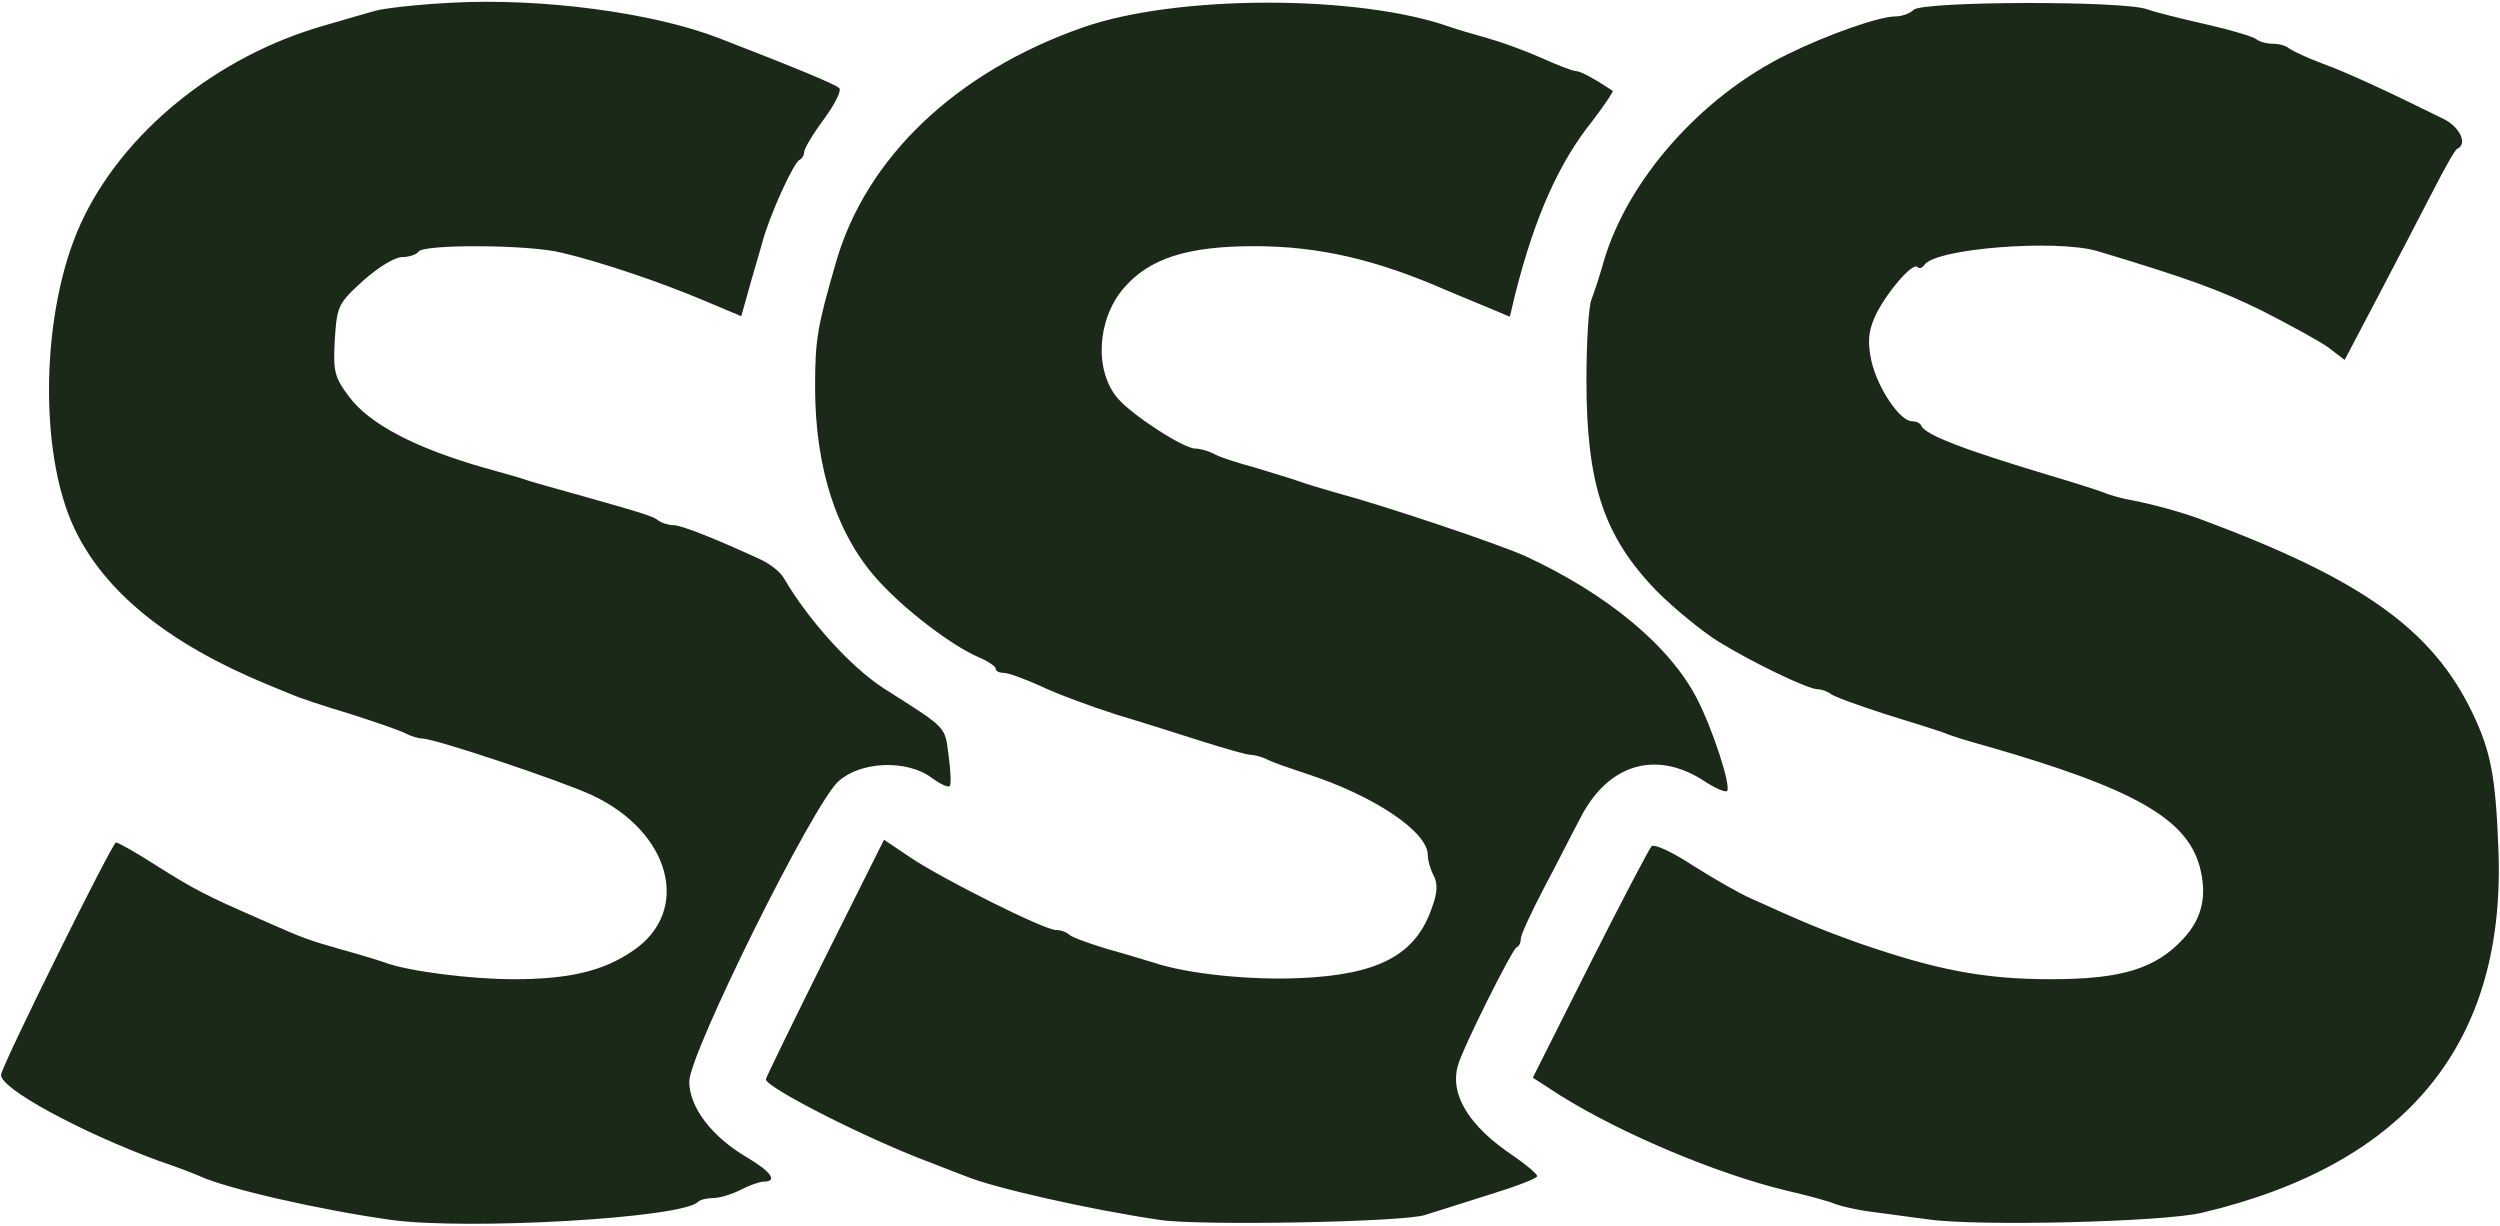
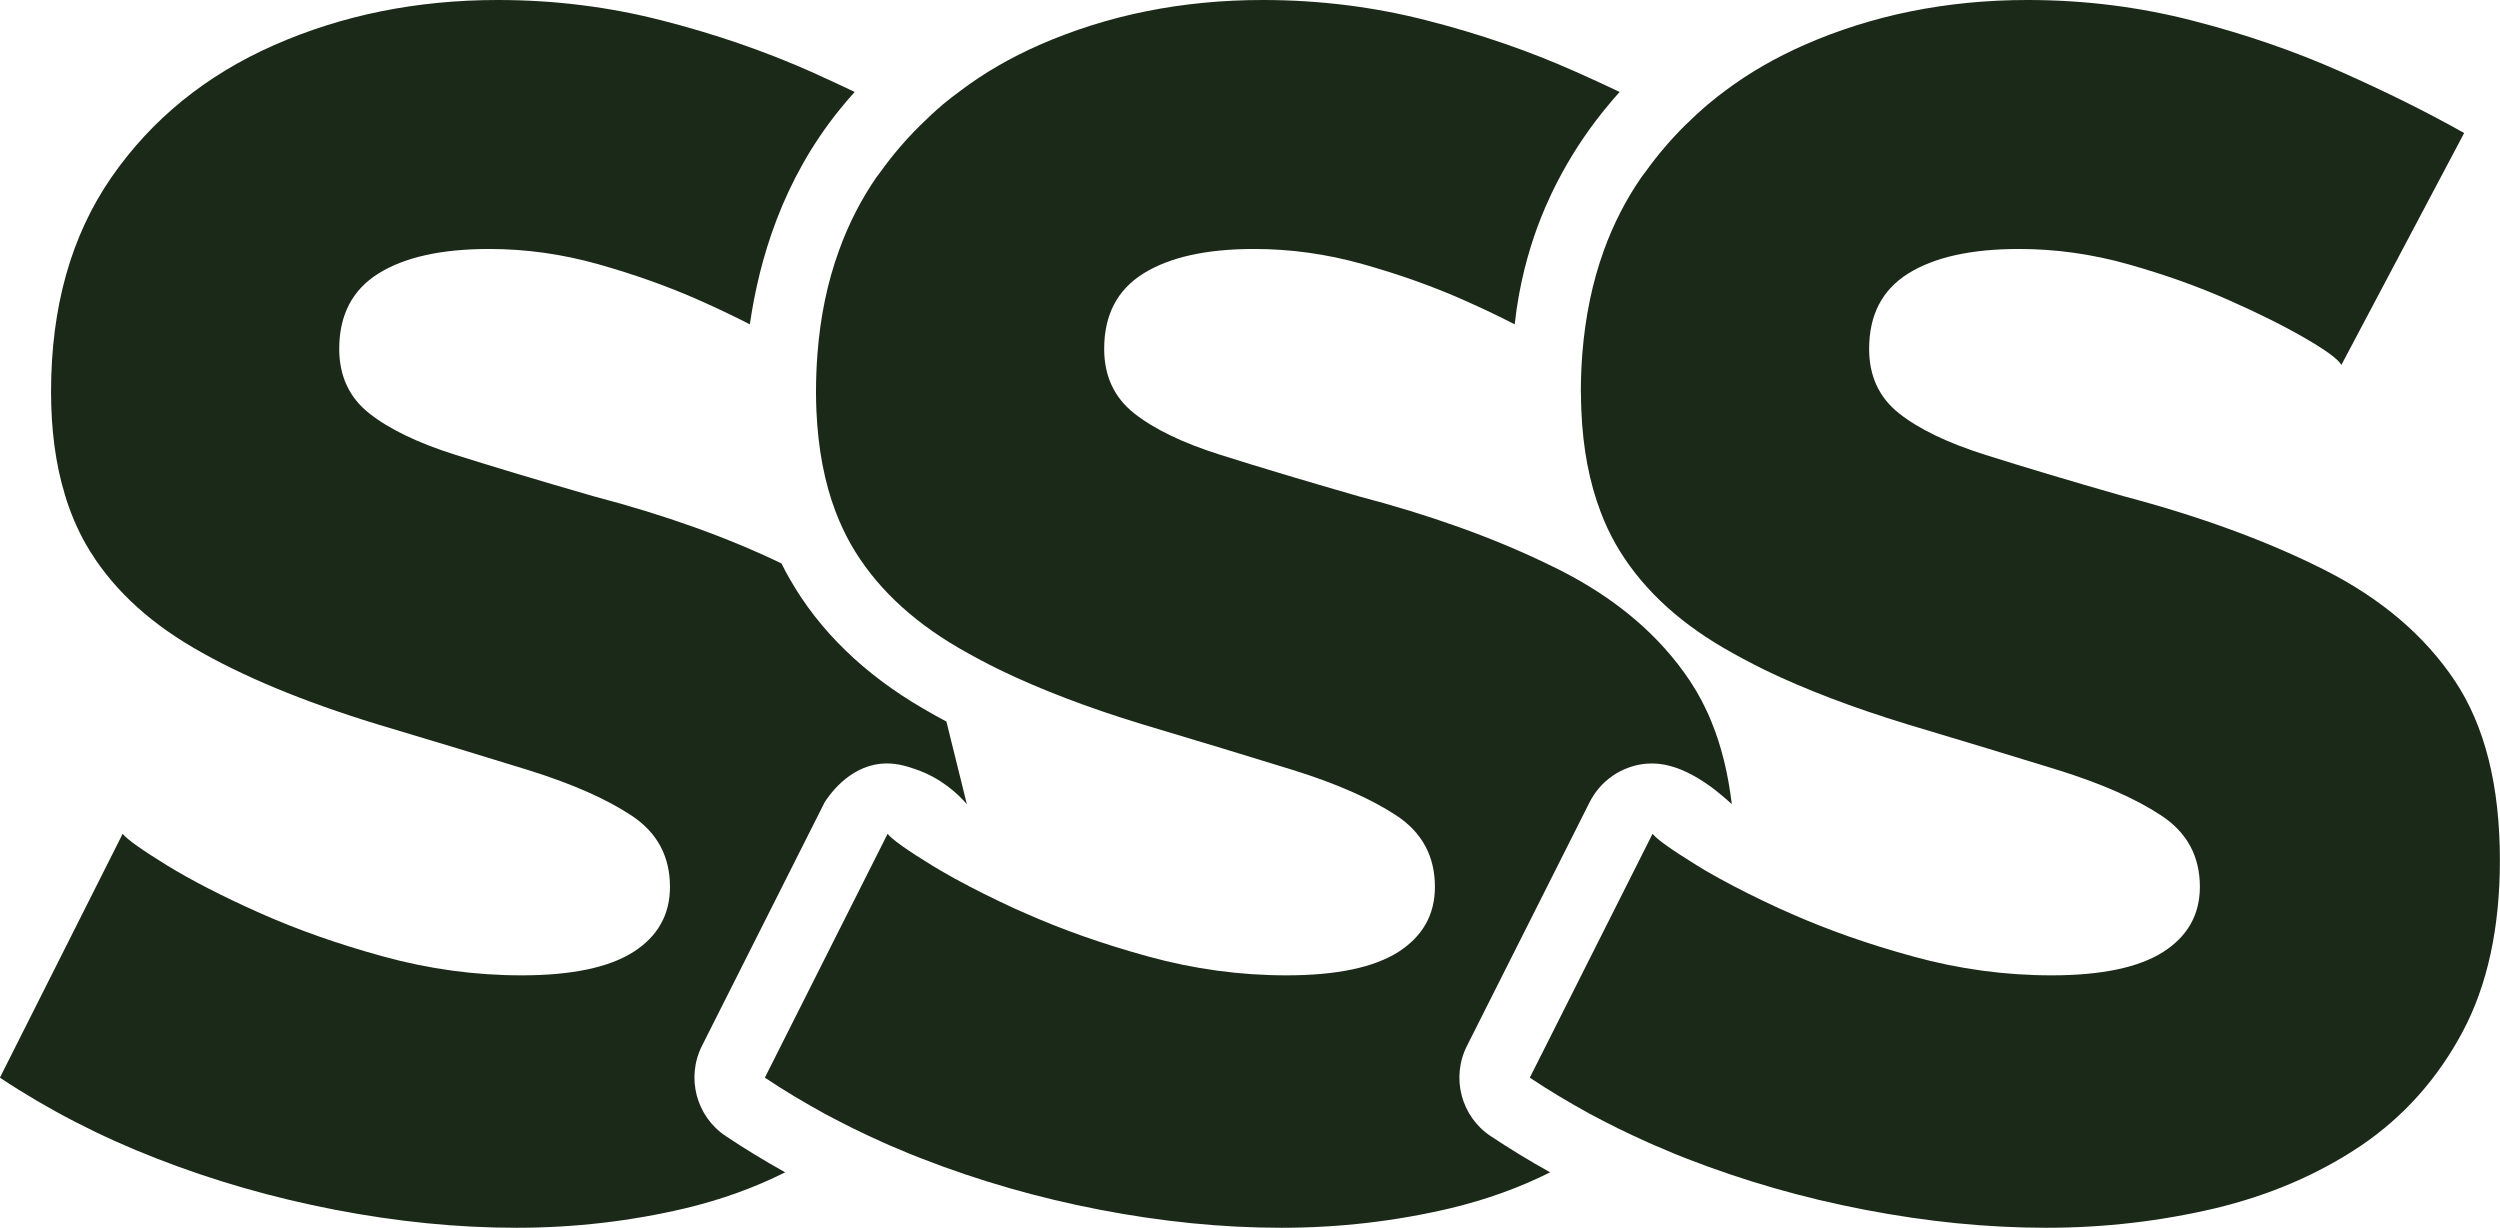
- <svg xmlns="http://www.w3.org/2000/svg" viewBox="0 0 457 224">
+ <svg xmlns="http://www.w3.org/2000/svg" viewBox="0 0 238.48 117.12">
  <g fill="#1B2A18">
-     <path fill-rule="evenodd" transform="translate(-10 -17)" d="M81.5 240.0C68.6 238.2 51.5 234.3 46.5 232.0C45.4 231.5 42.0 230.2 39.0 229.2C24.6 223.9 9.7 215.8 10.2 213.4C10.8 210.8 30.5 171.1 31.2 171.0C31.6 171.0 35.0 172.9 38.7 175.3C45.4 179.5 47.4 180.6 57.5 185.0C65.8 188.7 66.3 188.8 72.5 190.6C75.8 191.5 79.4 192.6 80.5 193.0C84.5 194.5 95.9 196.0 103.9 196.0C114.1 196.0 120.3 194.5 125.7 190.8C136.5 183.5 132.6 169.0 118.1 162.3C112.2 159.6 89.4 152.0 87.2 152.0C86.5 152.0 85.2 151.6 84.2 151.1C83.3 150.6 78.7 149.0 74.0 147.5C69.3 146.1 64.5 144.5 63.2 143.9C62.0 143.4 60.0 142.6 58.8 142.1C40.7 134.6 29.1 125.2 23.6 113.6C17.0 99.7 17.5 73.9 24.7 58.0C32.3 41.3 49.6 27.2 69.5 21.6C72.8 20.6 76.8 19.5 78.5 19.0C80.2 18.5 86.5 17.8 92.5 17.5C109.1 16.6 129.4 19.3 141.5 24.0C155.2 29.3 162.7 32.4 163.4 33.1C163.9 33.5 162.6 36.1 160.6 38.8C158.6 41.5 157.0 44.2 157.0 44.8C157.0 45.4 156.6 46.0 156.2 46.2C155.1 46.6 150.6 56.5 149.3 61.5C148.7 63.7 147.5 67.6 146.8 70.2L145.5 74.8L138.6 71.9C130.8 68.6 119.9 64.9 112.7 63.2C106.9 61.7 87.4 61.6 86.5 63.0C86.2 63.5 84.8 64.0 83.5 64.0C82.2 64.0 79.2 65.8 76.4 68.3C71.8 72.5 71.6 72.9 71.2 79.1C70.9 84.9 71.1 85.9 73.8 89.5C77.5 94.5 85.9 98.9 98.5 102.5C101.8 103.4 105.6 104.5 107.0 105.0C108.4 105.4 112.2 106.5 115.5 107.4C127.9 110.9 129.5 111.4 130.4 112.2C131.0 112.6 132.2 113.0 133.1 113.0C134.6 113.0 141.1 115.6 149.3 119.4C150.9 120.2 152.7 121.6 153.3 122.7C157.8 130.4 165.5 138.9 171.5 142.8C183.3 150.3 182.7 149.7 183.4 155.1C183.8 157.9 183.9 160.5 183.6 160.7C183.3 161.0 181.8 160.3 180.2 159.1C175.6 155.8 167.3 156.2 163.3 159.8C158.7 163.8 136.0 209.6 136.0 214.7C136.0 219.4 140.1 224.8 146.6 228.6C151.0 231.2 152.2 233.0 149.6 233.0C148.9 233.0 146.9 233.7 145.4 234.5C143.8 235.3 141.6 236.0 140.4 236.0C139.3 236.0 138.0 236.3 137.6 236.7C134.7 239.7 95.4 241.9 81.5 240.0ZM222.0 240.0C209.1 238.1 191.5 234.1 186.5 232.0C185.4 231.6 182.6 230.5 180.3 229.6C168.7 225.3 150.0 215.8 150.0 214.3C150.0 214.0 154.9 204.0 160.8 192.1L171.6 170.5L176.5 173.8C182.5 177.8 200.9 187.0 203.0 187.0C203.9 187.0 205.0 187.4 205.5 187.9C206.1 188.4 209.2 189.5 212.5 190.5C215.8 191.4 219.6 192.6 221.0 193.0C227.0 195.0 238.3 196.2 247.5 195.8C262.1 195.2 268.9 191.5 271.8 182.8C272.8 180.1 272.8 178.5 272.1 177.1C271.5 176.0 271.0 174.3 271.0 173.3C271.0 169.0 261.0 162.4 249.0 158.5C246.0 157.5 242.7 156.4 241.8 155.9C240.8 155.4 239.4 155.0 238.7 155.0C238.0 155.0 234.1 153.9 230.0 152.6C225.9 151.3 218.7 149.0 214.0 147.6C209.3 146.1 203.1 143.8 200.2 142.4C197.3 141.1 194.3 140.0 193.5 140.0C192.7 140.0 192.0 139.7 192.0 139.2C192.0 138.8 190.5 137.8 188.8 137.1C184.0 135.0 175.8 128.8 170.9 123.5C163.1 115.2 159.0 102.8 159.0 87.8C159.0 79.0 159.4 76.8 162.8 65.0C168.3 45.8 184.8 30.1 208.0 22.0C225.1 16.0 258.3 16.0 275.0 21.9C276.4 22.4 279.5 23.3 282.0 24.0C284.5 24.7 288.9 26.3 291.8 27.6C294.7 28.9 297.5 30.0 298.1 30.0C298.9 30.0 301.5 31.4 304.8 33.6C305.0 33.7 303.3 36.2 301.1 39.1C295.0 46.7 290.6 56.5 287.0 70.7L286.0 74.9L282.2 73.3C280.2 72.5 276.7 71.0 274.5 70.1C261.5 64.4 251.0 62.0 239.3 62.0C227.1 62.0 220.1 64.2 215.4 69.7C210.5 75.4 210.0 84.9 214.4 89.9C217.1 93.0 226.4 99.0 228.5 99.0C229.3 99.0 230.8 99.4 231.8 99.9C232.7 100.5 236.2 101.6 239.5 102.5C242.8 103.5 246.4 104.6 247.5 105.0C248.6 105.4 251.5 106.3 254.0 107.0C263.0 109.4 283.5 116.3 288.7 118.6C303.7 125.5 315.2 135.0 320.2 144.7C323.1 150.3 326.5 160.8 325.7 161.6C325.4 161.9 323.3 161.0 321.1 159.5C312.4 154.1 303.8 156.8 298.8 166.7C297.4 169.3 294.5 175.1 292.2 179.4C289.9 183.8 288.0 187.9 288.0 188.6C288.0 189.3 287.7 190.0 287.2 190.2C286.4 190.6 277.4 208.5 276.5 211.8C275.0 217.1 278.5 222.9 286.8 228.4C289.1 230.0 291.0 231.6 291.0 232.0C291.0 232.4 287.1 233.9 282.2 235.4C277.4 236.9 272.1 238.6 270.5 239.1C266.7 240.4 229.3 241.1 222.0 240.0ZM362.5 239.9C359.2 239.5 354.5 238.8 352.0 238.5C349.5 238.2 346.6 237.5 345.5 237.1C344.4 236.6 340.3 235.5 336.4 234.6C324.0 231.6 306.7 224.4 295.3 217.3L290.2 214.0L300.6 193.3C306.4 181.8 311.5 172.1 311.9 171.7C312.4 171.2 315.8 172.8 319.6 175.3C323.4 177.7 328.1 180.4 330.0 181.2C339.9 185.7 343.1 187.0 349.5 189.3C363.9 194.3 372.6 196.0 384.9 196.0C397.8 196.0 404.1 194.1 409.2 188.5C412.6 184.8 413.5 180.6 412.1 175.4C409.7 166.6 399.9 161.1 373.5 153.5C370.2 152.6 366.6 151.5 365.5 151.0C364.4 150.6 359.4 149.0 354.5 147.5C349.6 145.9 345.1 144.3 344.6 143.8C344.0 143.4 343.0 143.0 342.3 143.0C340.5 143.0 330.3 138.1 324.0 134.2C321.0 132.3 316.0 128.2 312.9 125.1C303.2 115.1 300.0 105.6 300.0 86.5C300.0 79.7 300.4 73.1 300.9 71.8C301.4 70.5 302.4 67.5 303.1 65.0C307.4 50.0 320.9 34.7 336.6 27.0C344.1 23.3 353.5 20.0 356.5 20.0C357.6 20.0 359.1 19.5 359.8 18.8C361.4 17.2 398.3 17.1 402.5 18.7C404.2 19.3 409.1 20.5 413.5 21.5C417.9 22.5 421.9 23.7 422.5 24.2C423.0 24.6 424.3 25.0 425.5 25.0C426.7 25.0 428.0 25.4 428.5 25.9C429.1 26.3 431.8 27.6 434.5 28.6C438.9 30.2 446.1 33.5 456.8 38.8C459.7 40.3 461.1 43.3 459.2 44.2C458.8 44.3 456.8 47.9 454.7 52.0C452.6 56.1 448.1 64.7 444.7 71.2L438.6 82.8L435.6 80.5C433.9 79.3 428.4 76.3 423.5 73.8C415.8 70.0 409.7 67.8 393.4 62.9C385.9 60.7 363.9 62.4 361.8 65.4C361.4 66.0 360.8 66.2 360.5 65.8C359.5 64.9 354.3 71.2 352.6 75.2C351.5 77.8 351.4 79.7 352.1 83.0C353.2 87.9 357.3 94.0 359.5 94.0C360.2 94.0 361.0 94.3 361.2 94.8C361.9 96.5 369.0 99.2 385.0 104.0C389.1 105.2 393.4 106.6 394.5 107.0C395.6 107.5 398.1 108.2 400.0 108.5C403.5 109.2 408.8 110.6 412.5 112.0C441.8 122.9 454.7 132.1 462.0 147.4C465.3 154.3 466.2 158.9 466.7 172.0C468.2 207.6 450.1 229.8 412.5 238.7C405.3 240.4 371.3 241.2 362.5 239.9Z" />
+     <path transform="translate(-28.73 -18.16)" d="M 120.96 94.87 C 120.15 93.94 118.55 92.39 116.07 91.54 C 115.19 91.24 114.07 90.87 112.69 91.02 C 109.61 91.37 107.80 94.07 107.40 94.68 L 95.69 117.93 C 94.17 120.96 95.14 124.66 97.96 126.53 C 99.72 127.71 101.62 128.87 103.63 129.99 C 100.70 131.46 97.53 132.60 94.11 133.42 C 88.91 134.65 83.53 135.28 78.00 135.28 C 72.36 135.28 66.59 134.70 60.68 133.56 C 54.77 132.42 49.10 130.79 43.69 128.68 C 38.26 126.57 33.28 123.99 28.72 120.96 L 40.43 97.70 C 40.87 98.25 42.28 99.24 44.66 100.71 C 47.05 102.17 50.00 103.69 53.53 105.26 C 57.05 106.83 60.98 108.22 65.32 109.41 C 69.66 110.60 74.05 111.20 78.49 111.20 C 83.26 111.20 86.82 110.45 89.15 108.97 C 91.48 107.48 92.64 105.41 92.64 102.76 C 92.64 99.85 91.42 97.58 88.99 95.97 C 86.55 94.35 83.24 92.90 79.06 91.60 C 74.89 90.31 70.09 88.85 64.66 87.23 C 57.62 85.07 51.79 82.65 47.18 79.95 C 42.57 77.26 39.16 73.97 36.93 70.09 C 36.51 69.36 36.14 68.60 35.80 67.80 C 35.63 67.40 35.47 66.99 35.32 66.57 C 35.17 66.16 35.03 65.74 34.91 65.31 C 34.03 62.42 33.60 59.16 33.60 55.52 C 33.60 47.44 35.52 40.62 39.37 35.06 C 43.22 29.51 48.41 25.31 54.91 22.45 C 61.42 19.59 68.51 18.16 76.22 18.16 C 81.64 18.16 86.87 18.82 91.91 20.12 C 96.96 21.41 101.67 23.04 106.07 24.99 C 107.51 25.64 108.92 26.29 110.26 26.93 C 109.75 27.50 109.23 28.10 108.73 28.73 C 103.42 35.35 101.17 42.80 100.26 49.10 C 98.82 48.36 97.21 47.59 95.41 46.79 C 92.48 45.49 89.28 44.35 85.82 43.37 C 82.35 42.39 78.87 41.91 75.41 41.91 C 70.85 41.91 67.33 42.69 64.83 44.25 C 62.34 45.81 61.09 48.21 61.09 51.44 C 61.09 54.02 62.04 56.07 63.94 57.58 C 65.83 59.08 68.57 60.41 72.15 61.54 C 75.73 62.67 80.12 63.99 85.32 65.49 C 92.14 67.28 98.12 69.42 103.28 71.91 C 103.53 72.42 103.79 72.92 104.08 73.41 C 106.88 78.32 111.15 82.47 116.77 85.74 C 117.49 86.16 118.23 86.58 119.01 86.99 C 119.66 89.62 120.31 92.25 120.96 94.87" />
+     <path transform="translate(-28.73 -18.16)" d="M 191.98 86.99 C 191.41 85.58 190.72 84.29 189.93 83.10 C 187.05 78.79 182.91 75.26 177.49 72.52 C 177.08 72.31 176.66 72.11 176.24 71.91 C 171.08 69.42 165.11 67.28 158.29 65.49 C 153.08 63.99 148.69 62.67 145.12 61.54 C 141.54 60.41 138.80 59.08 136.91 57.58 C 135.01 56.07 134.06 54.02 134.06 51.44 C 134.06 48.21 135.30 45.81 137.80 44.25 C 140.30 42.69 143.82 41.91 148.37 41.91 C 151.84 41.91 155.32 42.39 158.78 43.37 C 162.25 44.35 165.45 45.49 168.37 46.79 C 170.18 47.59 171.79 48.36 173.22 49.10 C 173.64 45.21 174.57 42.05 175.39 39.81 C 176.10 37.88 177.92 33.41 181.70 28.73 C 182.32 27.96 182.85 27.35 183.23 26.93 C 181.88 26.29 180.48 25.64 179.03 25 C 174.64 23.04 169.93 21.41 164.88 20.12 C 159.83 18.82 154.61 18.16 149.19 18.16 C 141.48 18.16 134.39 19.59 127.87 22.45 C 125.13 23.66 122.62 25.10 120.36 26.81 C 119.79 27.22 119.23 27.66 118.69 28.11 C 117.93 28.75 117.22 29.42 116.52 30.11 C 115.14 31.47 113.88 32.94 112.74 34.53 C 112.61 34.71 112.47 34.88 112.34 35.06 C 110.85 37.22 109.66 39.56 108.75 42.09 C 107.66 45.09 106.98 48.36 106.71 51.90 C 106.62 53.08 106.57 54.29 106.57 55.52 C 106.57 55.60 106.57 55.66 106.57 55.73 C 106.57 56.28 106.59 56.83 106.61 57.36 C 106.77 60.98 107.38 64.19 108.45 67.00 C 108.87 68.09 109.35 69.12 109.90 70.09 C 112.12 73.97 115.54 77.26 120.15 79.95 C 121.39 80.67 122.71 81.38 124.12 82.07 C 127.97 83.93 132.48 85.66 137.63 87.23 C 143.05 88.85 147.86 90.31 152.03 91.60 C 156.20 92.90 159.51 94.35 161.96 95.97 C 164.39 97.58 165.61 99.85 165.61 102.76 C 165.61 105.41 164.44 107.48 162.12 108.97 C 159.78 110.45 156.23 111.20 151.46 111.20 C 147.01 111.20 142.62 110.60 138.29 109.41 C 133.95 108.22 130.02 106.83 126.5 105.26 C 126.15 105.10 125.81 104.96 125.48 104.81 C 124.94 104.55 124.42 104.32 123.91 104.07 C 122.96 103.61 122.06 103.17 121.21 102.72 C 120.22 102.21 119.30 101.70 118.45 101.20 C 118.17 101.03 117.90 100.87 117.63 100.71 C 115.25 99.25 113.84 98.25 113.40 97.70 L 101.69 120.96 C 103.53 122.19 105.45 123.33 107.43 124.42 C 108.33 124.90 109.25 125.37 110.17 125.83 C 111.08 126.27 112.00 126.71 112.95 127.13 C 113.41 127.34 113.87 127.54 114.34 127.73 C 115.10 128.06 115.87 128.38 116.66 128.68 C 122.07 130.79 127.73 132.42 133.65 133.56 C 139.56 134.70 145.33 135.28 150.97 135.28 C 156.50 135.28 161.87 134.65 167.08 133.42 C 170.50 132.60 173.67 131.46 176.60 129.99 C 174.59 128.87 172.69 127.71 170.92 126.53 C 168.11 124.66 167.14 120.96 168.66 117.94 L 180.37 94.68 C 181.40 92.64 183.39 91.26 185.66 91.02 C 185.70 91.02 186.00 90.99 186.37 90.99 C 189.37 91.00 192.33 93.39 193.93 94.87 C 193.58 91.95 192.94 89.32 191.98 86.99" />
+     <path transform="translate(-28.73 -18.16)" d="M 262.90 83.10 C 260.02 78.79 255.88 75.26 250.46 72.52 C 245.03 69.78 238.64 67.43 231.26 65.48 C 226.05 63.99 221.66 62.67 218.09 61.54 C 214.51 60.41 211.76 59.08 209.87 57.58 C 207.97 56.07 207.03 54.02 207.03 51.44 C 207.03 48.20 208.27 45.81 210.76 44.25 C 213.26 42.69 216.78 41.91 221.34 41.91 C 224.81 41.91 228.28 42.39 231.75 43.37 C 235.22 44.35 238.42 45.49 241.34 46.79 C 244.28 48.09 246.71 49.31 248.67 50.45 C 250.62 51.58 251.76 52.42 252.08 52.97 L 263.79 30.85 C 260.32 28.89 256.39 26.94 252.00 24.99 C 247.61 23.04 242.89 21.41 237.85 20.12 C 232.80 18.82 227.57 18.16 222.15 18.16 C 214.45 18.16 207.35 19.59 200.84 22.45 C 198.10 23.66 195.59 25.10 193.32 26.80 C 192.76 27.21 192.20 27.66 191.66 28.11 C 190.90 28.75 190.19 29.42 189.48 30.11 C 188.11 31.47 186.85 32.94 185.71 34.53 C 185.57 34.71 185.44 34.88 185.31 35.06 C 183.82 37.22 182.62 39.56 181.71 42.09 C 180.63 45.09 179.95 48.36 179.67 51.90 C 179.58 53.08 179.53 54.29 179.53 55.52 C 179.53 55.60 179.54 55.66 179.54 55.73 C 179.54 56.28 179.56 56.83 179.58 57.36 C 179.73 60.98 180.35 64.19 181.42 67.00 C 181.83 68.09 182.32 69.12 182.87 70.09 C 185.09 73.96 188.51 77.26 193.12 79.95 C 194.35 80.67 195.67 81.37 197.08 82.07 C 200.93 83.93 205.44 85.65 210.60 87.23 C 216.02 88.85 220.82 90.31 225 91.60 C 229.17 92.90 232.48 94.35 234.92 95.97 C 237.36 97.58 238.58 99.85 238.58 102.76 C 238.58 105.41 237.41 107.48 235.08 108.97 C 232.75 110.45 229.20 111.20 224.43 111.20 C 219.98 111.20 215.59 110.60 211.26 109.41 C 206.91 108.22 202.98 106.83 199.46 105.26 C 199.11 105.10 198.78 104.96 198.44 104.81 C 197.91 104.55 197.38 104.32 196.87 104.07 C 195.93 103.62 195.03 103.17 194.17 102.72 C 193.19 102.21 192.26 101.70 191.42 101.21 C 191.14 101.03 190.86 100.87 190.60 100.71 C 188.22 99.24 186.81 98.25 186.37 97.70 L 174.66 120.96 C 176.50 122.19 178.42 123.33 180.40 124.42 C 181.30 124.90 182.21 125.37 183.14 125.83 C 184.05 126.27 184.97 126.71 185.92 127.13 C 186.38 127.34 186.84 127.54 187.32 127.73 C 188.07 128.07 188.84 128.38 189.62 128.68 C 195.04 130.79 200.70 132.43 206.62 133.56 C 212.52 134.70 218.30 135.28 223.94 135.28 C 229.47 135.28 234.84 134.65 240.05 133.42 C 245.25 132.17 249.88 130.18 253.96 127.44 C 258.01 124.69 261.24 121.08 263.63 116.61 C 266.01 112.16 267.20 106.68 267.20 100.22 C 267.20 93.11 265.77 87.41 262.90 83.10" />
  </g>
</svg>
